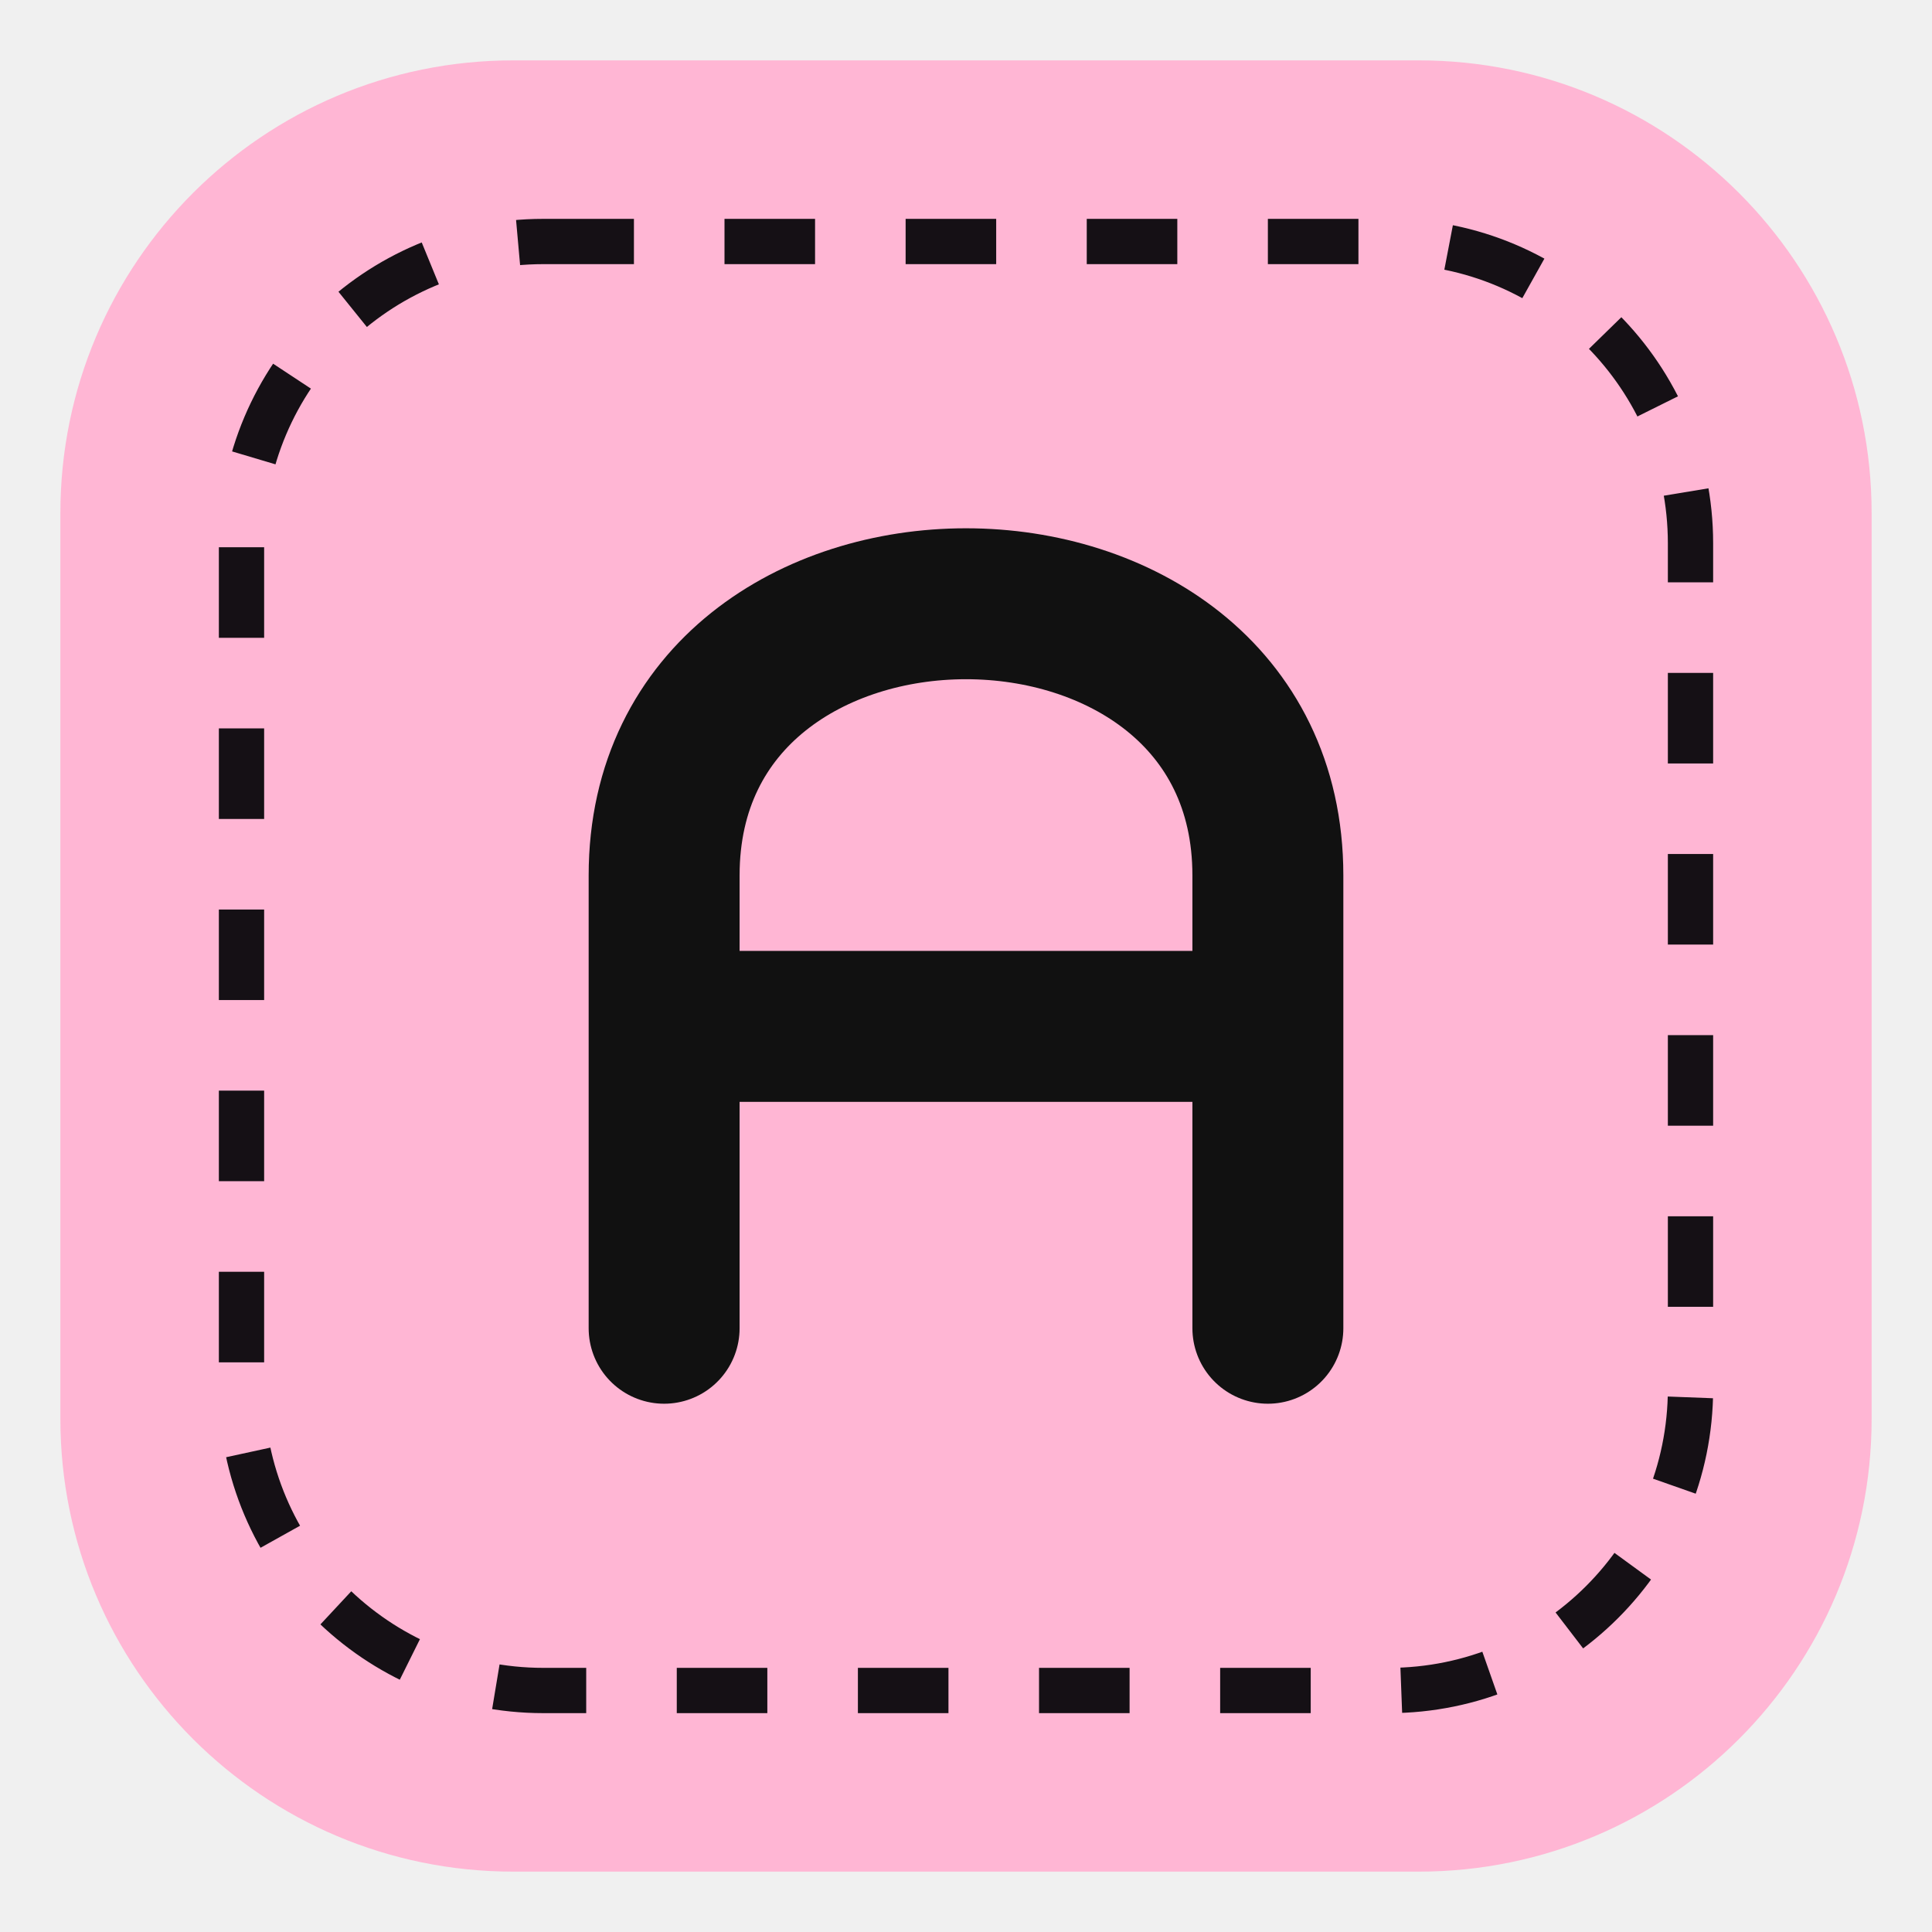
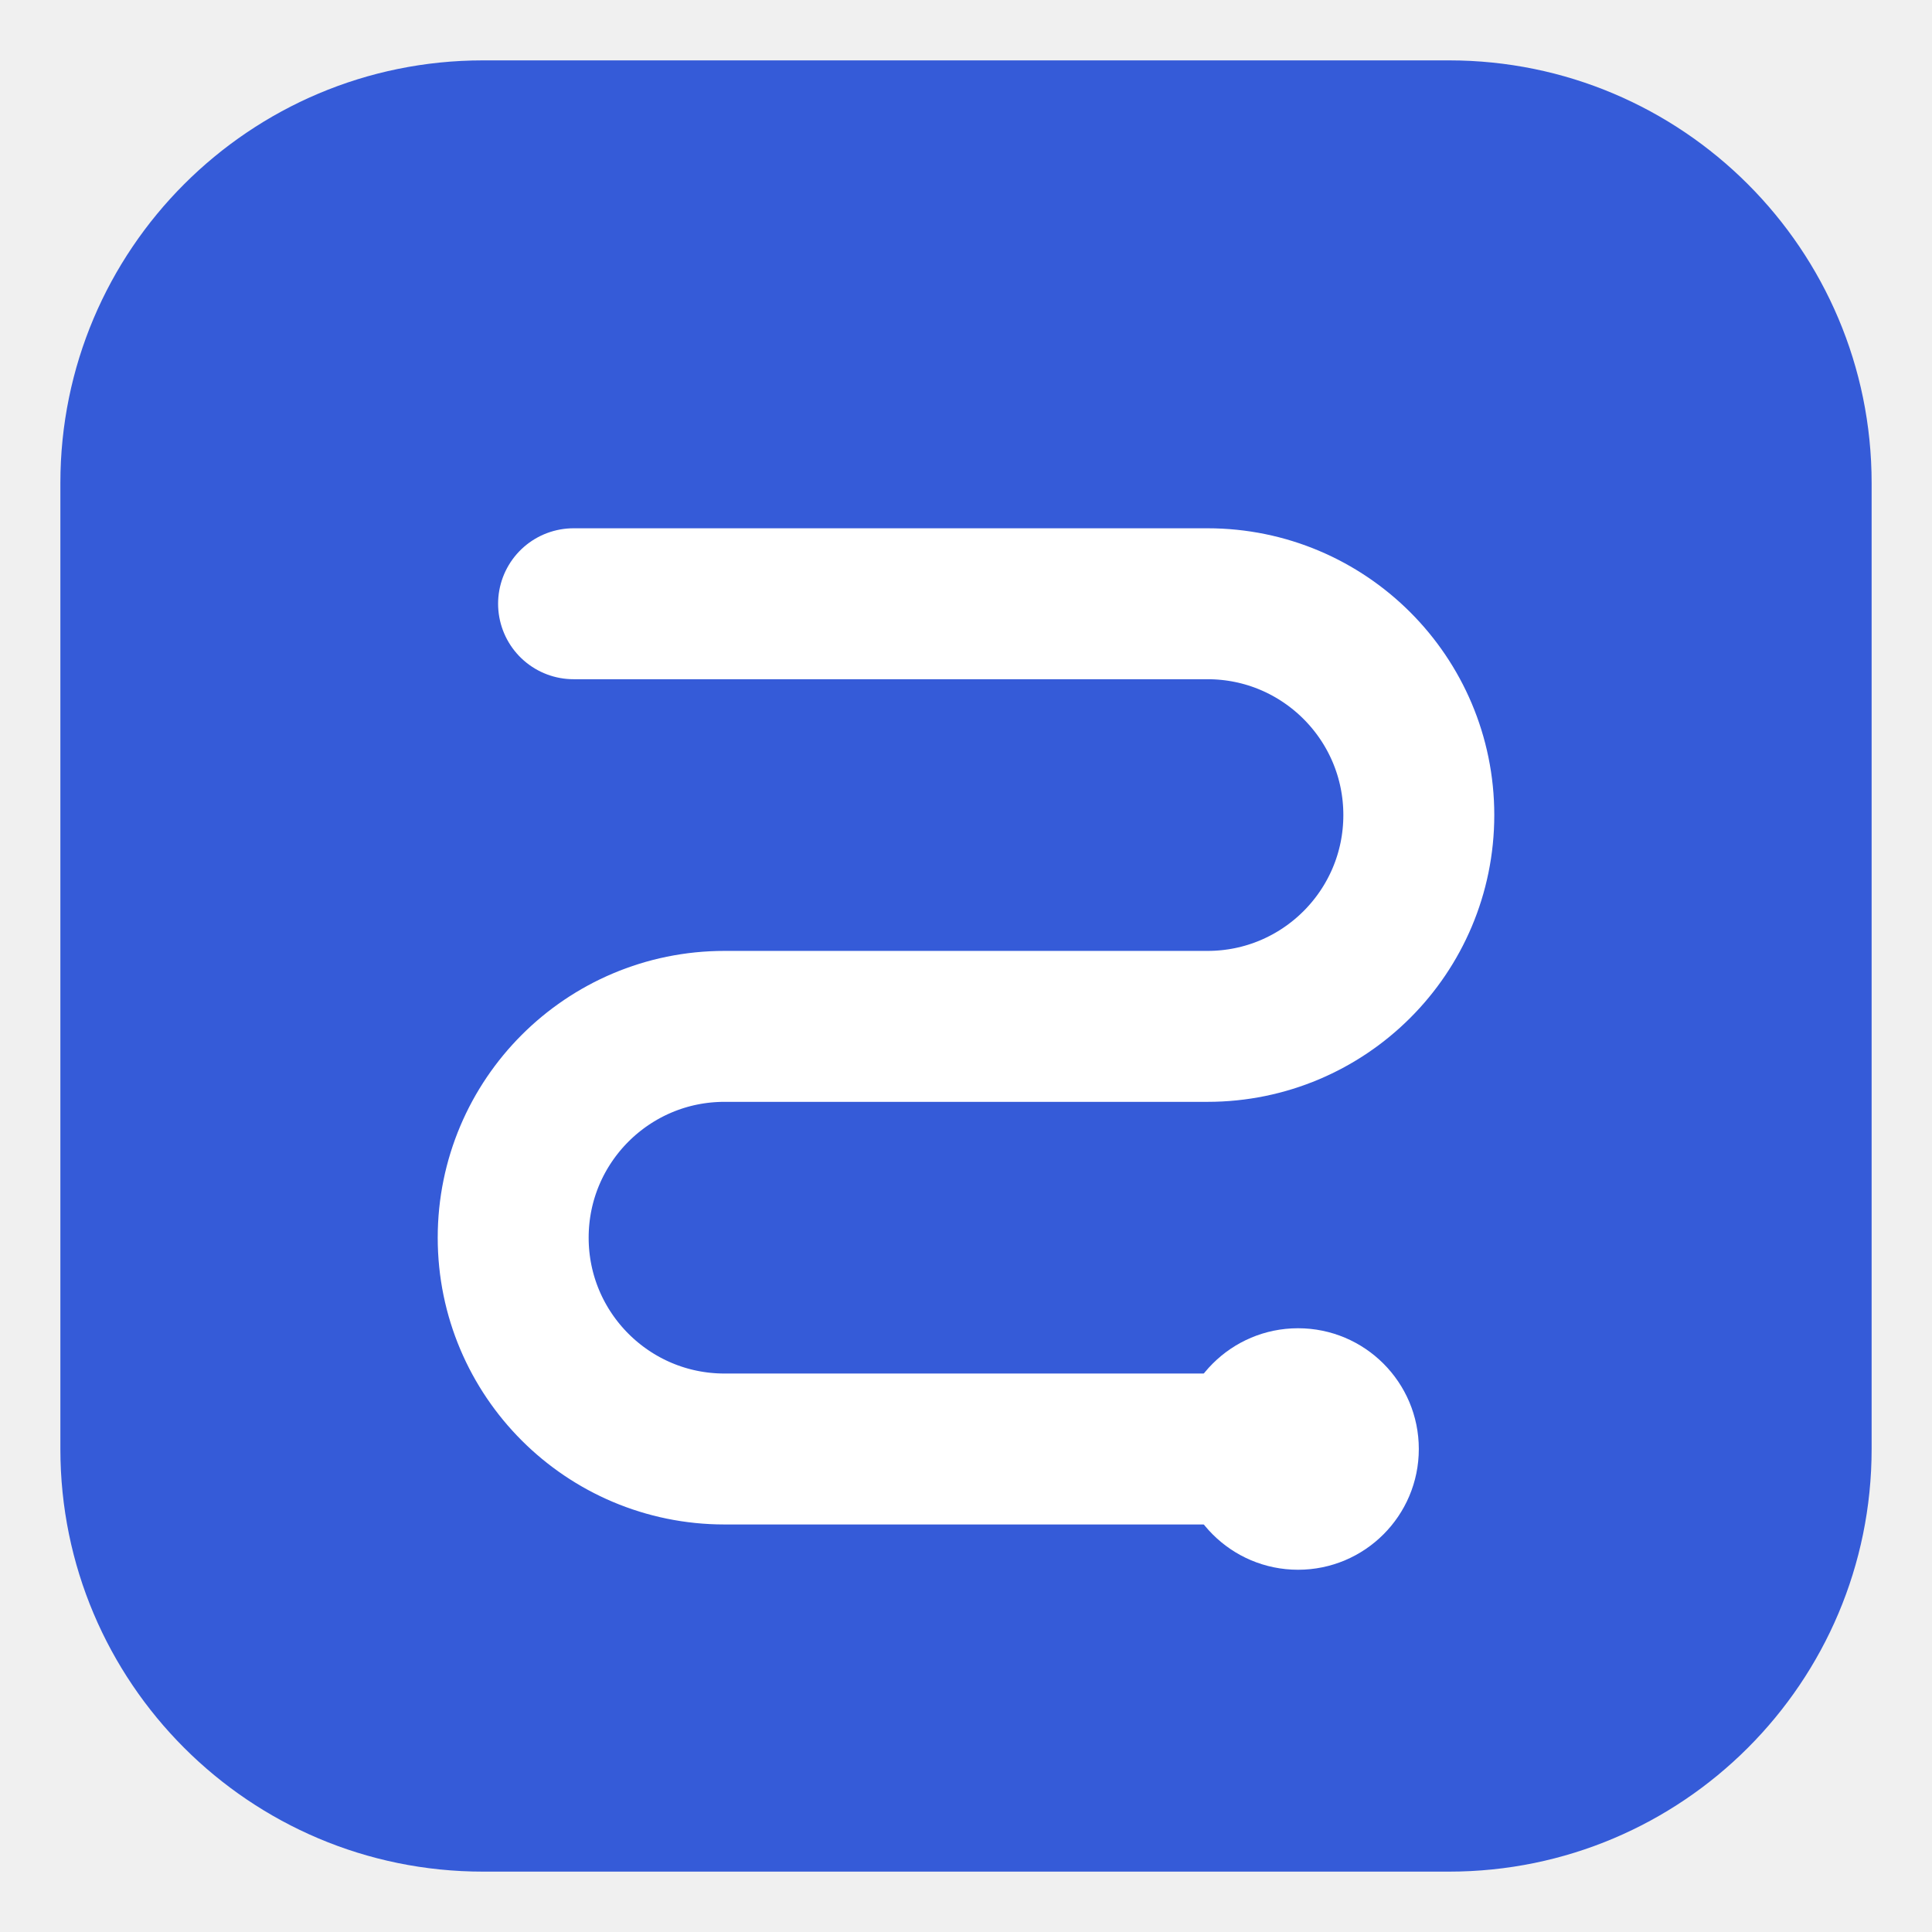
<svg xmlns="http://www.w3.org/2000/svg" viewBox="0 0 64 64">
-   <rect x="2" y="2" width="60" height="60" rx="15" fill="#ffb6d4" />
-   <rect x="8" y="8" width="48" height="48" rx="10" fill="none" stroke="#151015" stroke-width="1.5" stroke-dasharray="3 3" />
-   <path d="M22 44V29c0-12 20-12 20 0v15M22 34h20" stroke="#111" stroke-width="5" fill="none" stroke-linecap="round" />
+   <rect x="2" y="2" width="60" height="60" rx="14" fill="#355bd8" />
+   <path d="M19 20h21a7 7 0 0 1 0 14H24a7 7 0 0 0 0 14h16" fill="none" stroke="white" stroke-width="5" stroke-linecap="round" />
+   <circle cx="43" cy="48" r="4" fill="white" />
</svg>
